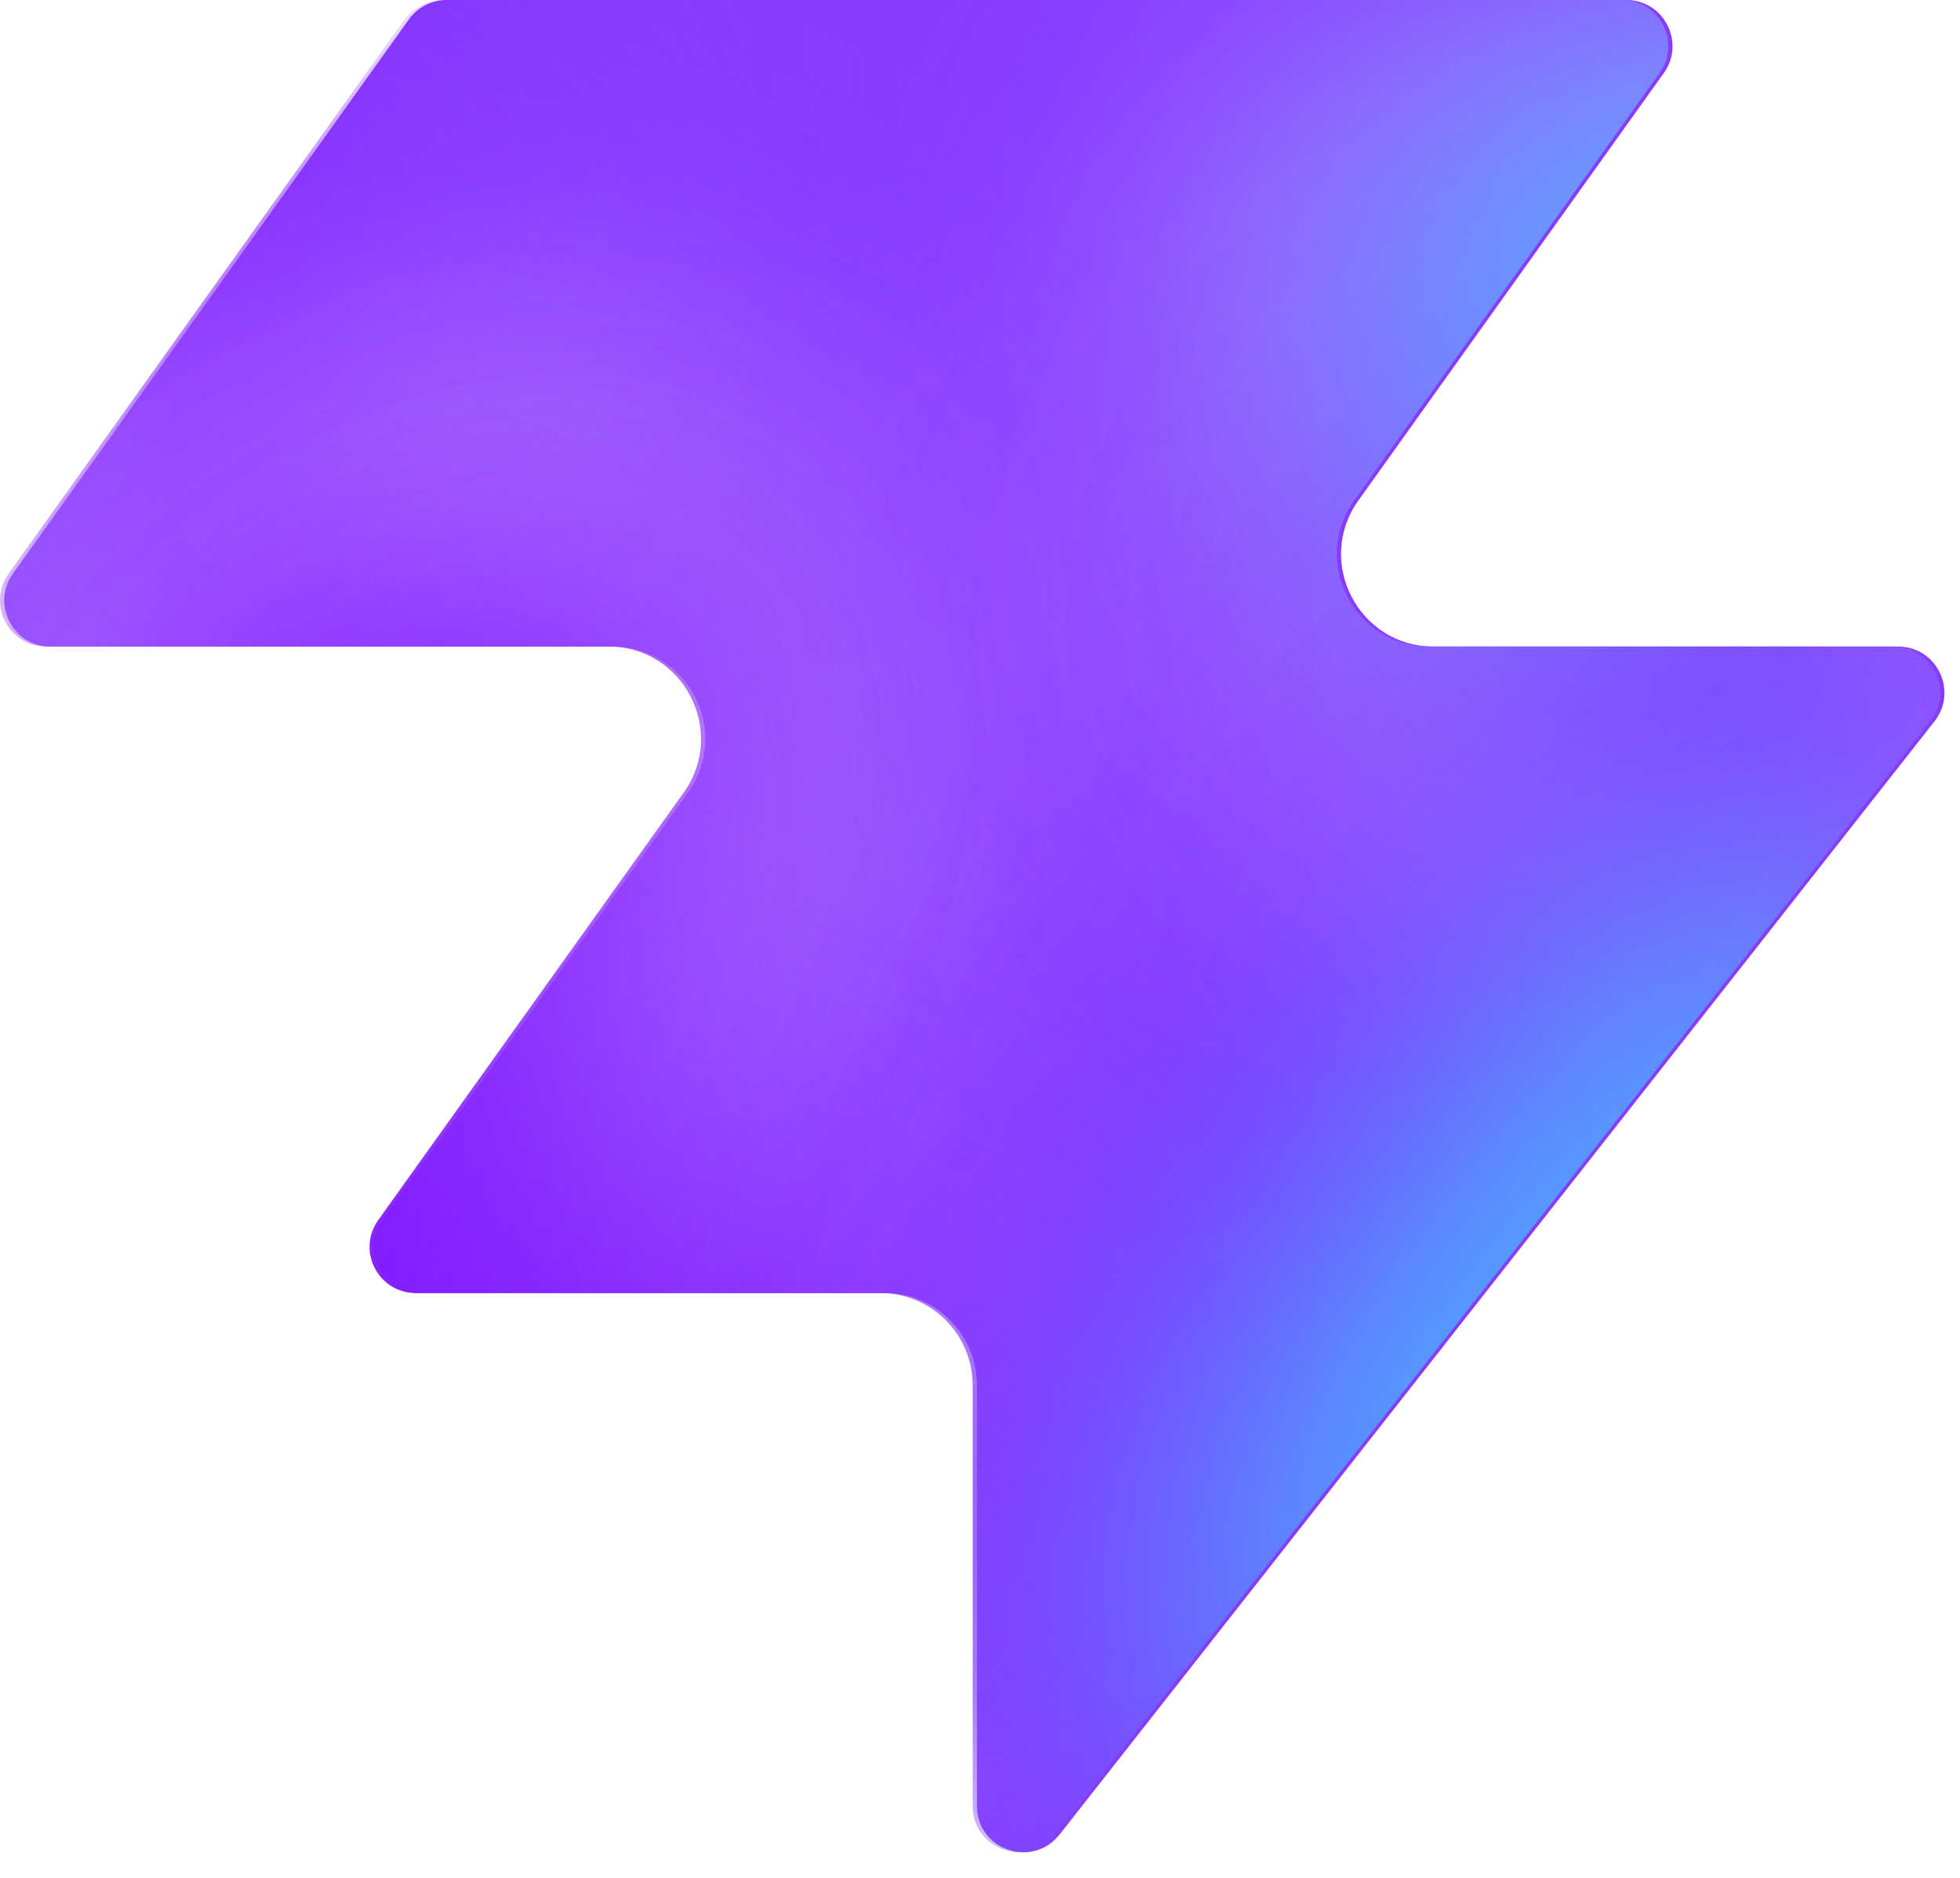
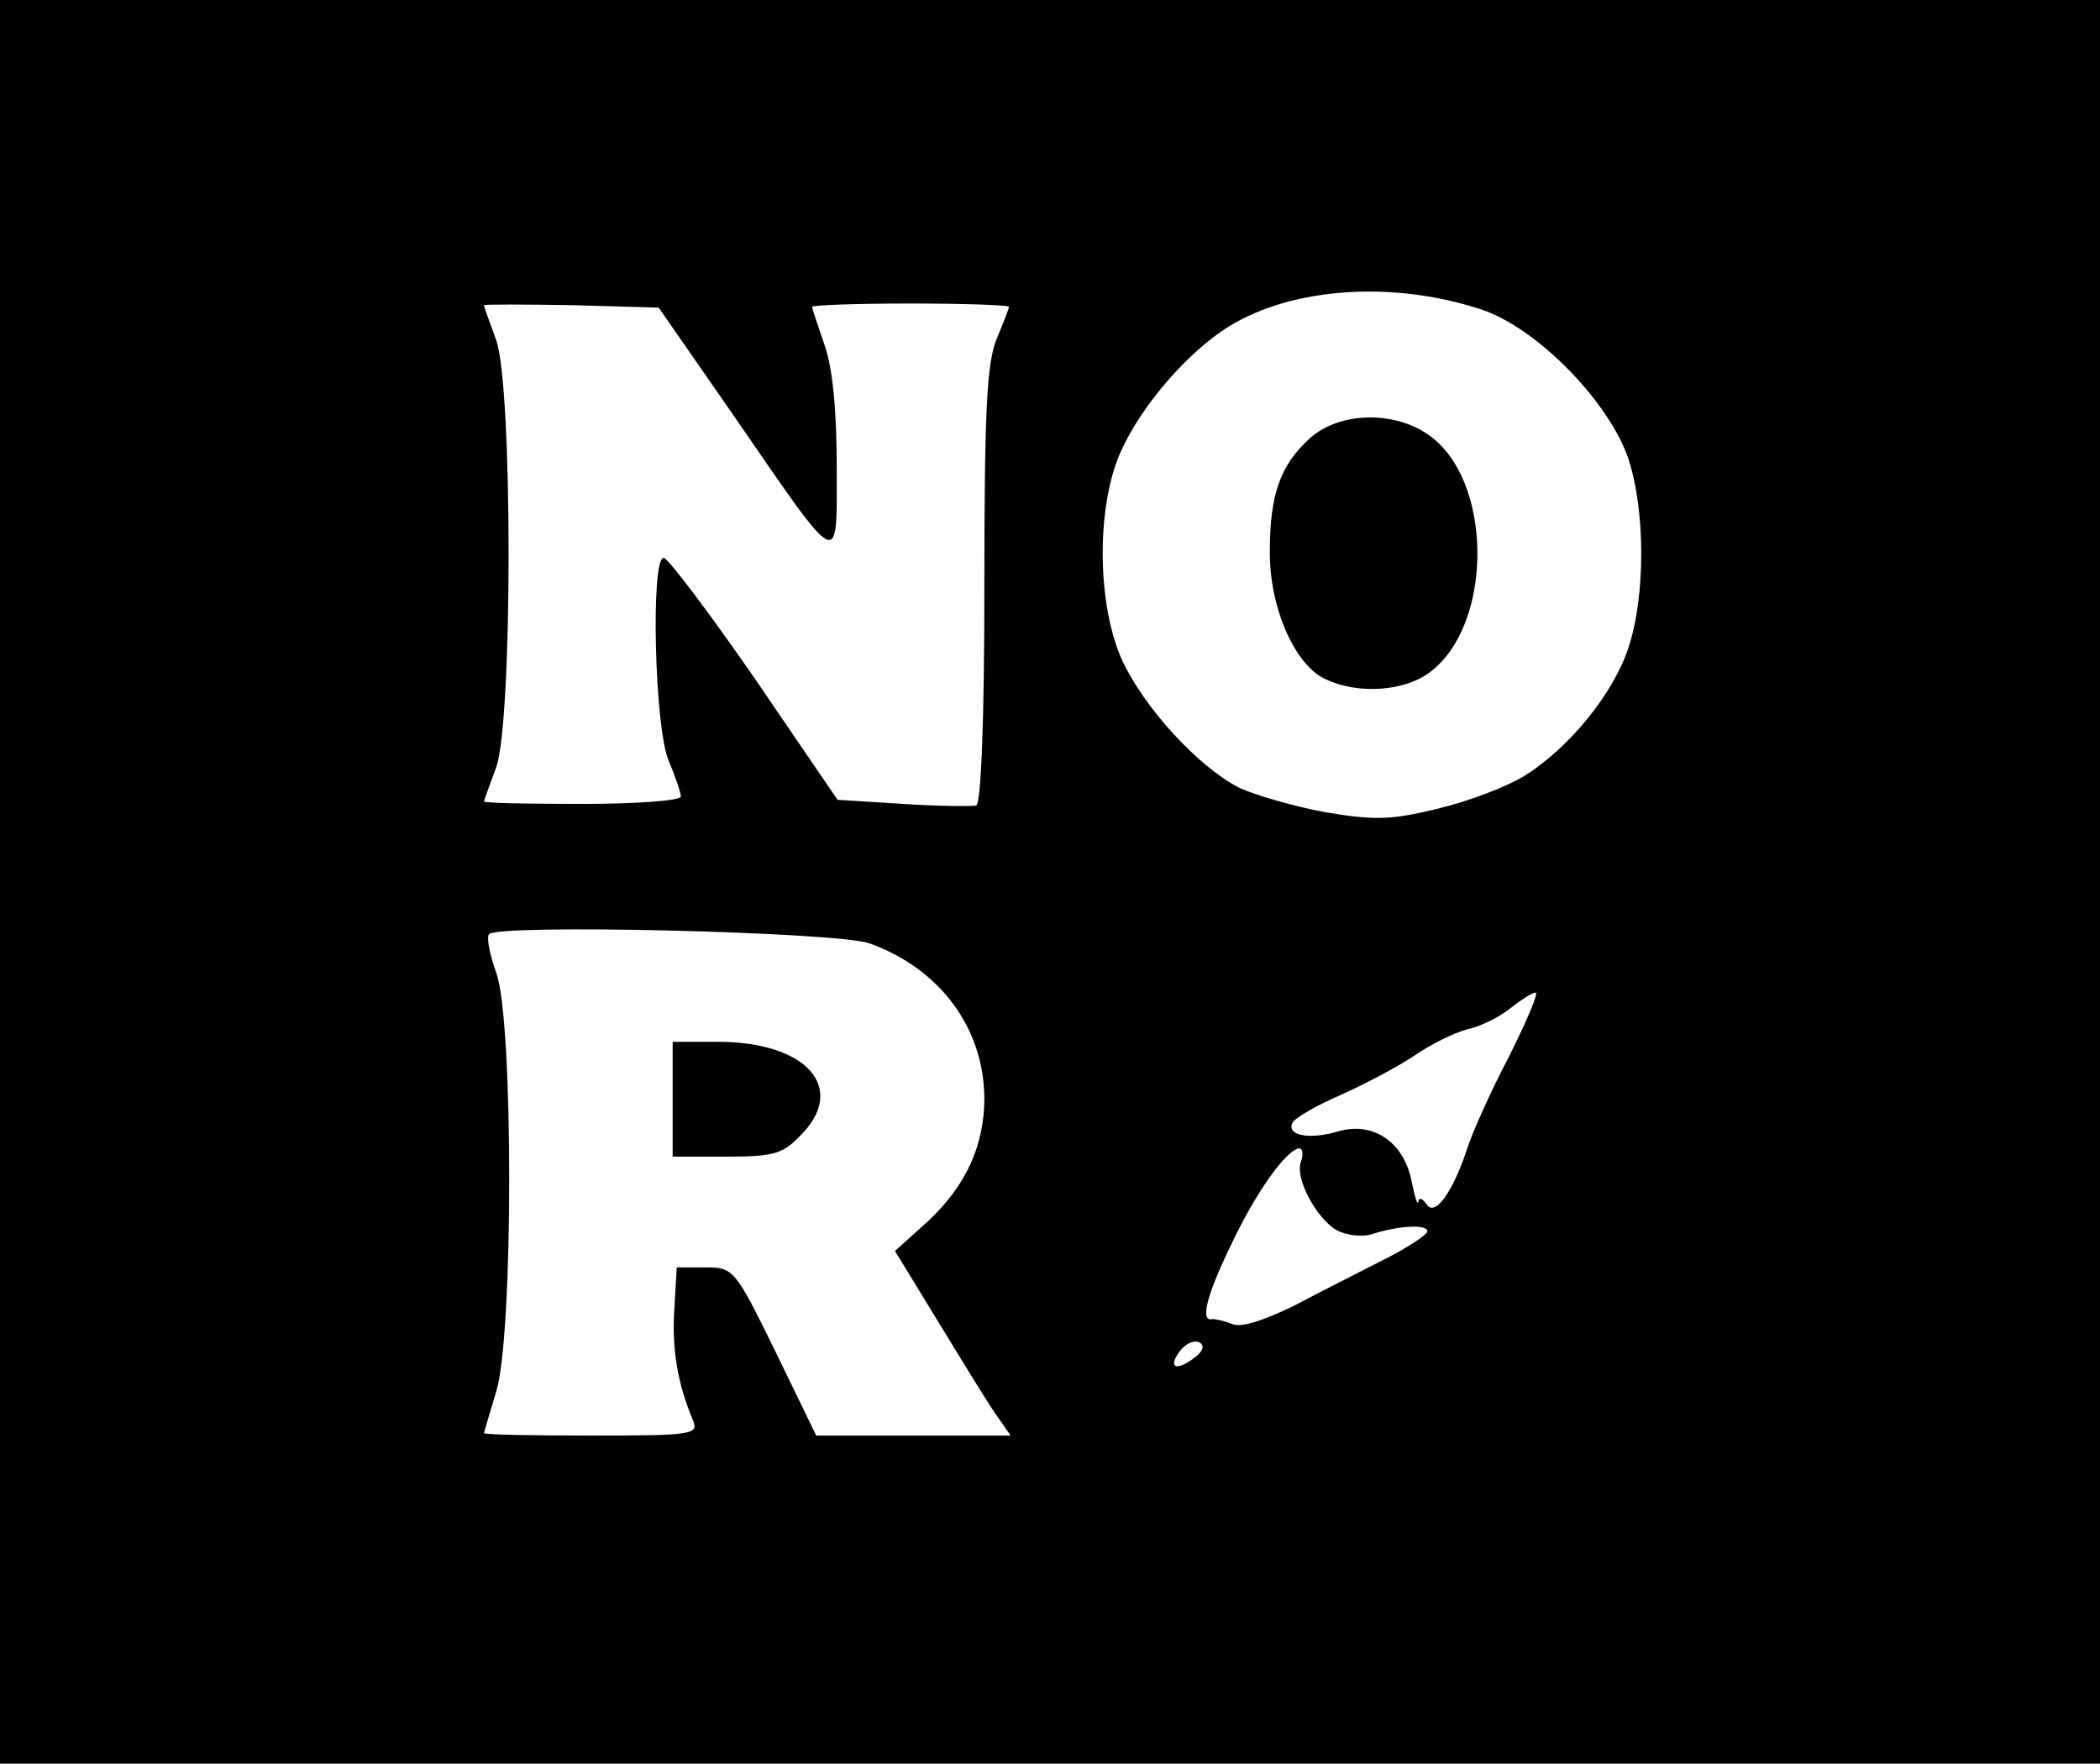
- <svg xmlns="http://www.w3.org/2000/svg" width="48" height="46" fill="none" viewBox="0 0 48 46">
-   <path fill="#863bff" d="M25.946 44.938c-.664.845-2.021.375-2.021-.698V33.937a2.26 2.26 0 0 0-2.262-2.262H10.287c-.92 0-1.456-1.04-.92-1.788l7.48-10.471c1.07-1.497 0-3.578-1.842-3.578H1.237c-.92 0-1.456-1.04-.92-1.788L10.013.474c.214-.297.556-.474.92-.474h28.894c.92 0 1.456 1.04.92 1.788l-7.48 10.471c-1.07 1.498 0 3.579 1.842 3.579h11.377c.943 0 1.473 1.088.89 1.83L25.947 44.94z" style="fill:#863bff;fill:color(display-p3 .525 .23 1);fill-opacity:1" />
-   <mask id="a" width="48" height="46" x="0" y="0" maskUnits="userSpaceOnUse" style="mask-type:alpha">
-     <path fill="#000" d="M25.842 44.938c-.664.844-2.021.375-2.021-.698V33.937a2.26 2.26 0 0 0-2.262-2.262H10.183c-.92 0-1.456-1.04-.92-1.788l7.48-10.471c1.07-1.498 0-3.579-1.842-3.579H1.133c-.92 0-1.456-1.04-.92-1.787L9.91.473c.214-.297.556-.474.92-.474h28.894c.92 0 1.456 1.04.92 1.788l-7.48 10.471c-1.07 1.498 0 3.578 1.842 3.578h11.377c.943 0 1.473 1.088.89 1.832L25.843 44.94z" style="fill:#000;fill-opacity:1" />
-   </mask>
-   <g mask="url(#a)">
-     <g filter="url(#b)">
-       <ellipse cx="5.508" cy="14.704" fill="#ede6ff" rx="5.508" ry="14.704" style="fill:#ede6ff;fill:color(display-p3 .927 .903 1);fill-opacity:1" transform="matrix(.00324 1 1 -.00324 -4.47 31.516)" />
-     </g>
-     <g filter="url(#c)">
-       <ellipse cx="10.399" cy="29.851" fill="#ede6ff" rx="10.399" ry="29.851" style="fill:#ede6ff;fill:color(display-p3 .927 .903 1);fill-opacity:1" transform="matrix(.00324 1 1 -.00324 -39.328 7.883)" />
-     </g>
-     <g filter="url(#d)">
-       <ellipse cx="5.508" cy="30.487" fill="#7e14ff" rx="5.508" ry="30.487" style="fill:#7e14ff;fill:color(display-p3 .492 .077 1);fill-opacity:1" transform="rotate(89.814 -25.913 -14.639)scale(1 -1)" />
-     </g>
-     <g filter="url(#e)">
-       <ellipse cx="5.508" cy="30.599" fill="#7e14ff" rx="5.508" ry="30.599" style="fill:#7e14ff;fill:color(display-p3 .492 .077 1);fill-opacity:1" transform="rotate(89.814 -32.644 -3.334)scale(1 -1)" />
-     </g>
-     <g filter="url(#f)">
-       <ellipse cx="5.508" cy="30.599" fill="#7e14ff" rx="5.508" ry="30.599" style="fill:#7e14ff;fill:color(display-p3 .492 .077 1);fill-opacity:1" transform="matrix(.00324 1 1 -.00324 -34.34 30.47)" />
-     </g>
-     <g filter="url(#g)">
-       <ellipse cx="14.072" cy="22.078" fill="#ede6ff" rx="14.072" ry="22.078" style="fill:#ede6ff;fill:color(display-p3 .927 .903 1);fill-opacity:1" transform="rotate(93.35 24.506 48.493)scale(-1 1)" />
-     </g>
-     <g filter="url(#h)">
-       <ellipse cx="3.47" cy="21.501" fill="#7e14ff" rx="3.47" ry="21.501" style="fill:#7e14ff;fill:color(display-p3 .492 .077 1);fill-opacity:1" transform="rotate(89.009 28.708 47.59)scale(-1 1)" />
-     </g>
-     <g filter="url(#i)">
-       <ellipse cx="3.47" cy="21.501" fill="#7e14ff" rx="3.47" ry="21.501" style="fill:#7e14ff;fill:color(display-p3 .492 .077 1);fill-opacity:1" transform="rotate(89.009 28.708 47.59)scale(-1 1)" />
-     </g>
-     <g filter="url(#j)">
-       <ellipse cx=".387" cy="8.972" fill="#7e14ff" rx="4.407" ry="29.108" style="fill:#7e14ff;fill:color(display-p3 .492 .077 1);fill-opacity:1" transform="rotate(39.51 .387 8.972)" />
-     </g>
-     <g filter="url(#k)">
-       <ellipse cx="47.523" cy="-6.092" fill="#7e14ff" rx="4.407" ry="29.108" style="fill:#7e14ff;fill:color(display-p3 .492 .077 1);fill-opacity:1" transform="rotate(37.892 47.523 -6.092)" />
-     </g>
-     <g filter="url(#l)">
-       <ellipse cx="41.412" cy="6.333" fill="#47bfff" rx="5.971" ry="9.665" style="fill:#47bfff;fill:color(display-p3 .28 .748 1);fill-opacity:1" transform="rotate(37.892 41.412 6.333)" />
-     </g>
-     <g filter="url(#m)">
-       <ellipse cx="-1.879" cy="38.332" fill="#7e14ff" rx="4.407" ry="29.108" style="fill:#7e14ff;fill:color(display-p3 .492 .077 1);fill-opacity:1" transform="rotate(37.892 -1.88 38.332)" />
-     </g>
-     <g filter="url(#n)">
-       <ellipse cx="-1.879" cy="38.332" fill="#7e14ff" rx="4.407" ry="29.108" style="fill:#7e14ff;fill:color(display-p3 .492 .077 1);fill-opacity:1" transform="rotate(37.892 -1.88 38.332)" />
-     </g>
-     <g filter="url(#o)">
-       <ellipse cx="35.651" cy="29.907" fill="#7e14ff" rx="4.407" ry="29.108" style="fill:#7e14ff;fill:color(display-p3 .492 .077 1);fill-opacity:1" transform="rotate(37.892 35.651 29.907)" />
-     </g>
-     <g filter="url(#p)">
-       <ellipse cx="38.418" cy="32.4" fill="#47bfff" rx="5.971" ry="15.297" style="fill:#47bfff;fill:color(display-p3 .28 .748 1);fill-opacity:1" transform="rotate(37.892 38.418 32.4)" />
-     </g>
+ <svg xmlns="http://www.w3.org/2000/svg" version="1.0" width="256pt" height="215pt" viewBox="0 0 256 215" preserveAspectRatio="xMidYMid meet">
+   <g transform="translate(0,215) scale(0.1,-0.1)" fill="#000000" stroke="none">
+     <path d="M0 1075 l0 -1075 1280 0 1280 0 0 1075 0 1075 -1280 0 -1280 0 0 -1075z m1805 698 c68 -22 156 -112 180 -182 21 -64 21 -168 0 -231 -18 -55 -72 -122 -127 -156 -21 -13 -68 -31 -106 -40 -57 -14 -78 -14 -137 -4 -38 7 -86 21 -105 30 -50 26 -115 97 -142 155 -31 68 -32 189 -1 256 25 55 81 120 131 151 78 48 200 56 307 21z m-909 -132 c131 -190 124 -186 124 -59 0 68 -5 120 -15 148 -8 23 -15 44 -15 46 0 2 54 4 120 4 66 0 120 -2 120 -4 0 -2 -7 -20 -15 -39 -12 -29 -15 -88 -15 -301 0 -164 -4 -266 -10 -268 -5 -1 -45 -1 -89 2 l-80 5 -101 148 c-56 81 -106 147 -111 147 -16 0 -11 -207 6 -247 8 -19 15 -39 15 -44 0 -5 -54 -9 -120 -9 -66 0 -120 1 -120 3 0 1 7 20 15 42 20 57 20 463 0 520 -8 22 -15 41 -15 43 0 1 48 1 107 0 l106 -3 93 -134z m164 -641 c86 -31 139 -103 140 -188 0 -58 -22 -107 -69 -151 l-40 -36 55 -90 c30 -49 61 -100 70 -112 l16 -23 -118 0 -119 0 -50 103 c-49 100 -51 102 -85 102 l-35 0 -3 -52 c-3 -48 4 -90 23 -135 7 -17 -3 -18 -124 -18 -72 0 -131 1 -131 3 0 1 7 24 15 51 21 68 21 453 0 510 -8 22 -12 43 -9 47 8 13 425 3 464 -11z m780 -137 c-22 -42 -45 -93 -51 -112 -18 -55 -40 -85 -50 -69 -5 7 -9 9 -10 3 -1 -5 -4 5 -8 24 -9 48 -46 74 -89 62 -36 -11 -65 -5 -56 11 4 6 30 21 58 33 29 13 69 34 90 48 20 14 49 28 64 32 15 3 38 14 52 25 14 11 28 20 32 20 4 0 -11 -35 -32 -77z m-254 -129 c-8 -20 19 -70 44 -84 12 -6 30 -8 41 -5 33 11 69 13 69 4 0 -4 -24 -20 -52 -34 -29 -15 -79 -40 -111 -57 -37 -18 -65 -27 -75 -22 -10 4 -20 6 -24 6 -15 -4 -8 27 22 89 30 64 68 118 84 119 4 0 5 -7 2 -16z m-131 -240 c-23 -17 -32 -10 -15 11 7 8 17 12 23 8 6 -4 3 -11 -8 -19z" />
+     <path d="M1596 1615 c-35 -32 -48 -68 -48 -136 -1 -68 30 -140 68 -157 40 -19 98 -15 129 10 73 57 75 222 4 282 -42 36 -115 36 -153 1z" />
+     <path d="M820 810 l0 -70 65 0 c57 0 69 3 90 25 59 58 9 115 -100 115 l-55 0 0 -70z" />
  </g>
-   <defs>
-     <filter id="b" width="60.045" height="41.654" x="-19.77" y="16.149" color-interpolation-filters="sRGB" filterUnits="userSpaceOnUse">
-       <feFlood flood-opacity="0" result="BackgroundImageFix" />
-       <feBlend in="SourceGraphic" in2="BackgroundImageFix" result="shape" />
-       <feGaussianBlur result="effect1_foregroundBlur_2002_17158" stdDeviation="7.659" />
-     </filter>
-     <filter id="c" width="90.34" height="51.437" x="-54.613" y="-7.533" color-interpolation-filters="sRGB" filterUnits="userSpaceOnUse">
-       <feFlood flood-opacity="0" result="BackgroundImageFix" />
-       <feBlend in="SourceGraphic" in2="BackgroundImageFix" result="shape" />
-       <feGaussianBlur result="effect1_foregroundBlur_2002_17158" stdDeviation="7.659" />
-     </filter>
-     <filter id="d" width="79.355" height="29.4" x="-49.64" y="2.03" color-interpolation-filters="sRGB" filterUnits="userSpaceOnUse">
-       <feFlood flood-opacity="0" result="BackgroundImageFix" />
-       <feBlend in="SourceGraphic" in2="BackgroundImageFix" result="shape" />
-       <feGaussianBlur result="effect1_foregroundBlur_2002_17158" stdDeviation="4.596" />
-     </filter>
-     <filter id="e" width="79.579" height="29.4" x="-45.045" y="20.029" color-interpolation-filters="sRGB" filterUnits="userSpaceOnUse">
-       <feFlood flood-opacity="0" result="BackgroundImageFix" />
-       <feBlend in="SourceGraphic" in2="BackgroundImageFix" result="shape" />
-       <feGaussianBlur result="effect1_foregroundBlur_2002_17158" stdDeviation="4.596" />
-     </filter>
-     <filter id="f" width="79.579" height="29.4" x="-43.513" y="21.178" color-interpolation-filters="sRGB" filterUnits="userSpaceOnUse">
-       <feFlood flood-opacity="0" result="BackgroundImageFix" />
-       <feBlend in="SourceGraphic" in2="BackgroundImageFix" result="shape" />
-       <feGaussianBlur result="effect1_foregroundBlur_2002_17158" stdDeviation="4.596" />
-     </filter>
-     <filter id="g" width="74.749" height="58.852" x="15.756" y="-17.901" color-interpolation-filters="sRGB" filterUnits="userSpaceOnUse">
-       <feFlood flood-opacity="0" result="BackgroundImageFix" />
-       <feBlend in="SourceGraphic" in2="BackgroundImageFix" result="shape" />
-       <feGaussianBlur result="effect1_foregroundBlur_2002_17158" stdDeviation="7.659" />
-     </filter>
-     <filter id="h" width="61.377" height="25.362" x="23.548" y="2.284" color-interpolation-filters="sRGB" filterUnits="userSpaceOnUse">
-       <feFlood flood-opacity="0" result="BackgroundImageFix" />
-       <feBlend in="SourceGraphic" in2="BackgroundImageFix" result="shape" />
-       <feGaussianBlur result="effect1_foregroundBlur_2002_17158" stdDeviation="4.596" />
-     </filter>
-     <filter id="i" width="61.377" height="25.362" x="23.548" y="2.284" color-interpolation-filters="sRGB" filterUnits="userSpaceOnUse">
-       <feFlood flood-opacity="0" result="BackgroundImageFix" />
-       <feBlend in="SourceGraphic" in2="BackgroundImageFix" result="shape" />
-       <feGaussianBlur result="effect1_foregroundBlur_2002_17158" stdDeviation="4.596" />
-     </filter>
-     <filter id="j" width="56.045" height="63.649" x="-27.636" y="-22.853" color-interpolation-filters="sRGB" filterUnits="userSpaceOnUse">
-       <feFlood flood-opacity="0" result="BackgroundImageFix" />
-       <feBlend in="SourceGraphic" in2="BackgroundImageFix" result="shape" />
-       <feGaussianBlur result="effect1_foregroundBlur_2002_17158" stdDeviation="4.596" />
-     </filter>
-     <filter id="k" width="54.814" height="64.646" x="20.116" y="-38.415" color-interpolation-filters="sRGB" filterUnits="userSpaceOnUse">
-       <feFlood flood-opacity="0" result="BackgroundImageFix" />
-       <feBlend in="SourceGraphic" in2="BackgroundImageFix" result="shape" />
-       <feGaussianBlur result="effect1_foregroundBlur_2002_17158" stdDeviation="4.596" />
-     </filter>
-     <filter id="l" width="33.541" height="35.313" x="24.641" y="-11.323" color-interpolation-filters="sRGB" filterUnits="userSpaceOnUse">
-       <feFlood flood-opacity="0" result="BackgroundImageFix" />
-       <feBlend in="SourceGraphic" in2="BackgroundImageFix" result="shape" />
-       <feGaussianBlur result="effect1_foregroundBlur_2002_17158" stdDeviation="4.596" />
-     </filter>
-     <filter id="m" width="54.814" height="64.646" x="-29.286" y="6.009" color-interpolation-filters="sRGB" filterUnits="userSpaceOnUse">
-       <feFlood flood-opacity="0" result="BackgroundImageFix" />
-       <feBlend in="SourceGraphic" in2="BackgroundImageFix" result="shape" />
-       <feGaussianBlur result="effect1_foregroundBlur_2002_17158" stdDeviation="4.596" />
-     </filter>
-     <filter id="n" width="54.814" height="64.646" x="-29.286" y="6.009" color-interpolation-filters="sRGB" filterUnits="userSpaceOnUse">
-       <feFlood flood-opacity="0" result="BackgroundImageFix" />
-       <feBlend in="SourceGraphic" in2="BackgroundImageFix" result="shape" />
-       <feGaussianBlur result="effect1_foregroundBlur_2002_17158" stdDeviation="4.596" />
-     </filter>
-     <filter id="o" width="54.814" height="64.646" x="8.244" y="-2.416" color-interpolation-filters="sRGB" filterUnits="userSpaceOnUse">
-       <feFlood flood-opacity="0" result="BackgroundImageFix" />
-       <feBlend in="SourceGraphic" in2="BackgroundImageFix" result="shape" />
-       <feGaussianBlur result="effect1_foregroundBlur_2002_17158" stdDeviation="4.596" />
-     </filter>
-     <filter id="p" width="39.409" height="43.623" x="18.713" y="10.588" color-interpolation-filters="sRGB" filterUnits="userSpaceOnUse">
-       <feFlood flood-opacity="0" result="BackgroundImageFix" />
-       <feBlend in="SourceGraphic" in2="BackgroundImageFix" result="shape" />
-       <feGaussianBlur result="effect1_foregroundBlur_2002_17158" stdDeviation="4.596" />
-     </filter>
-   </defs>
</svg>
